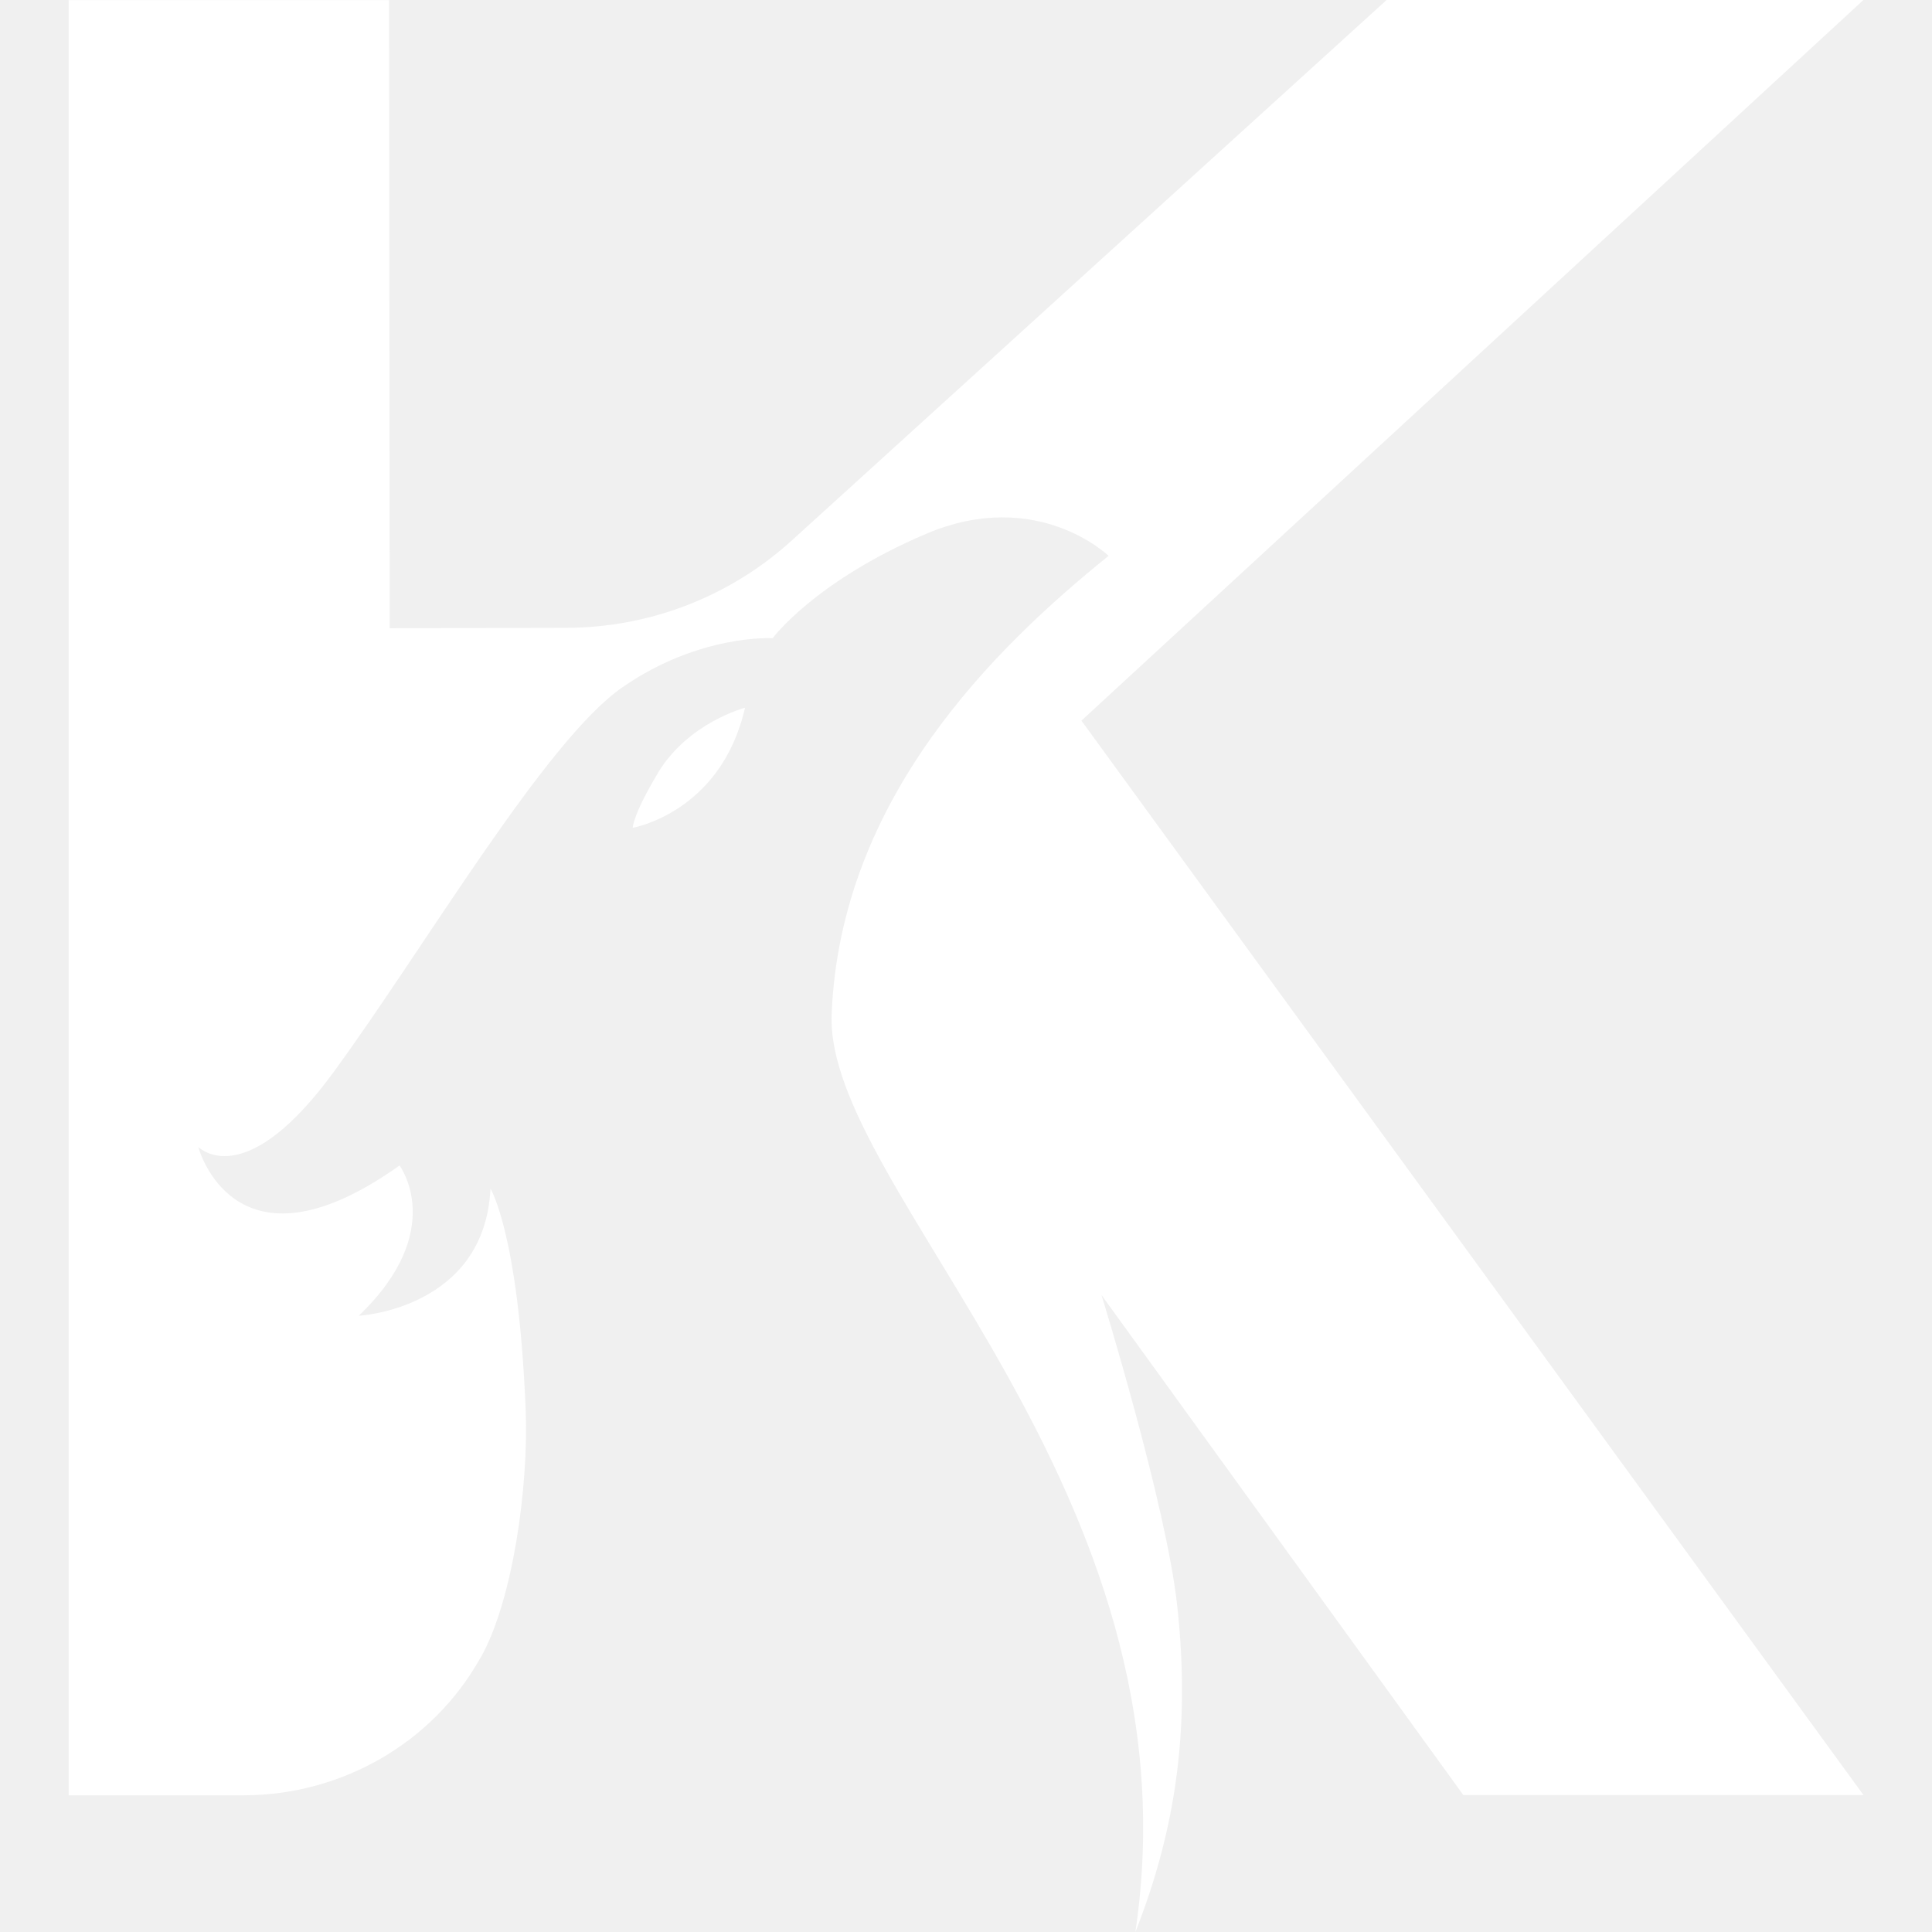
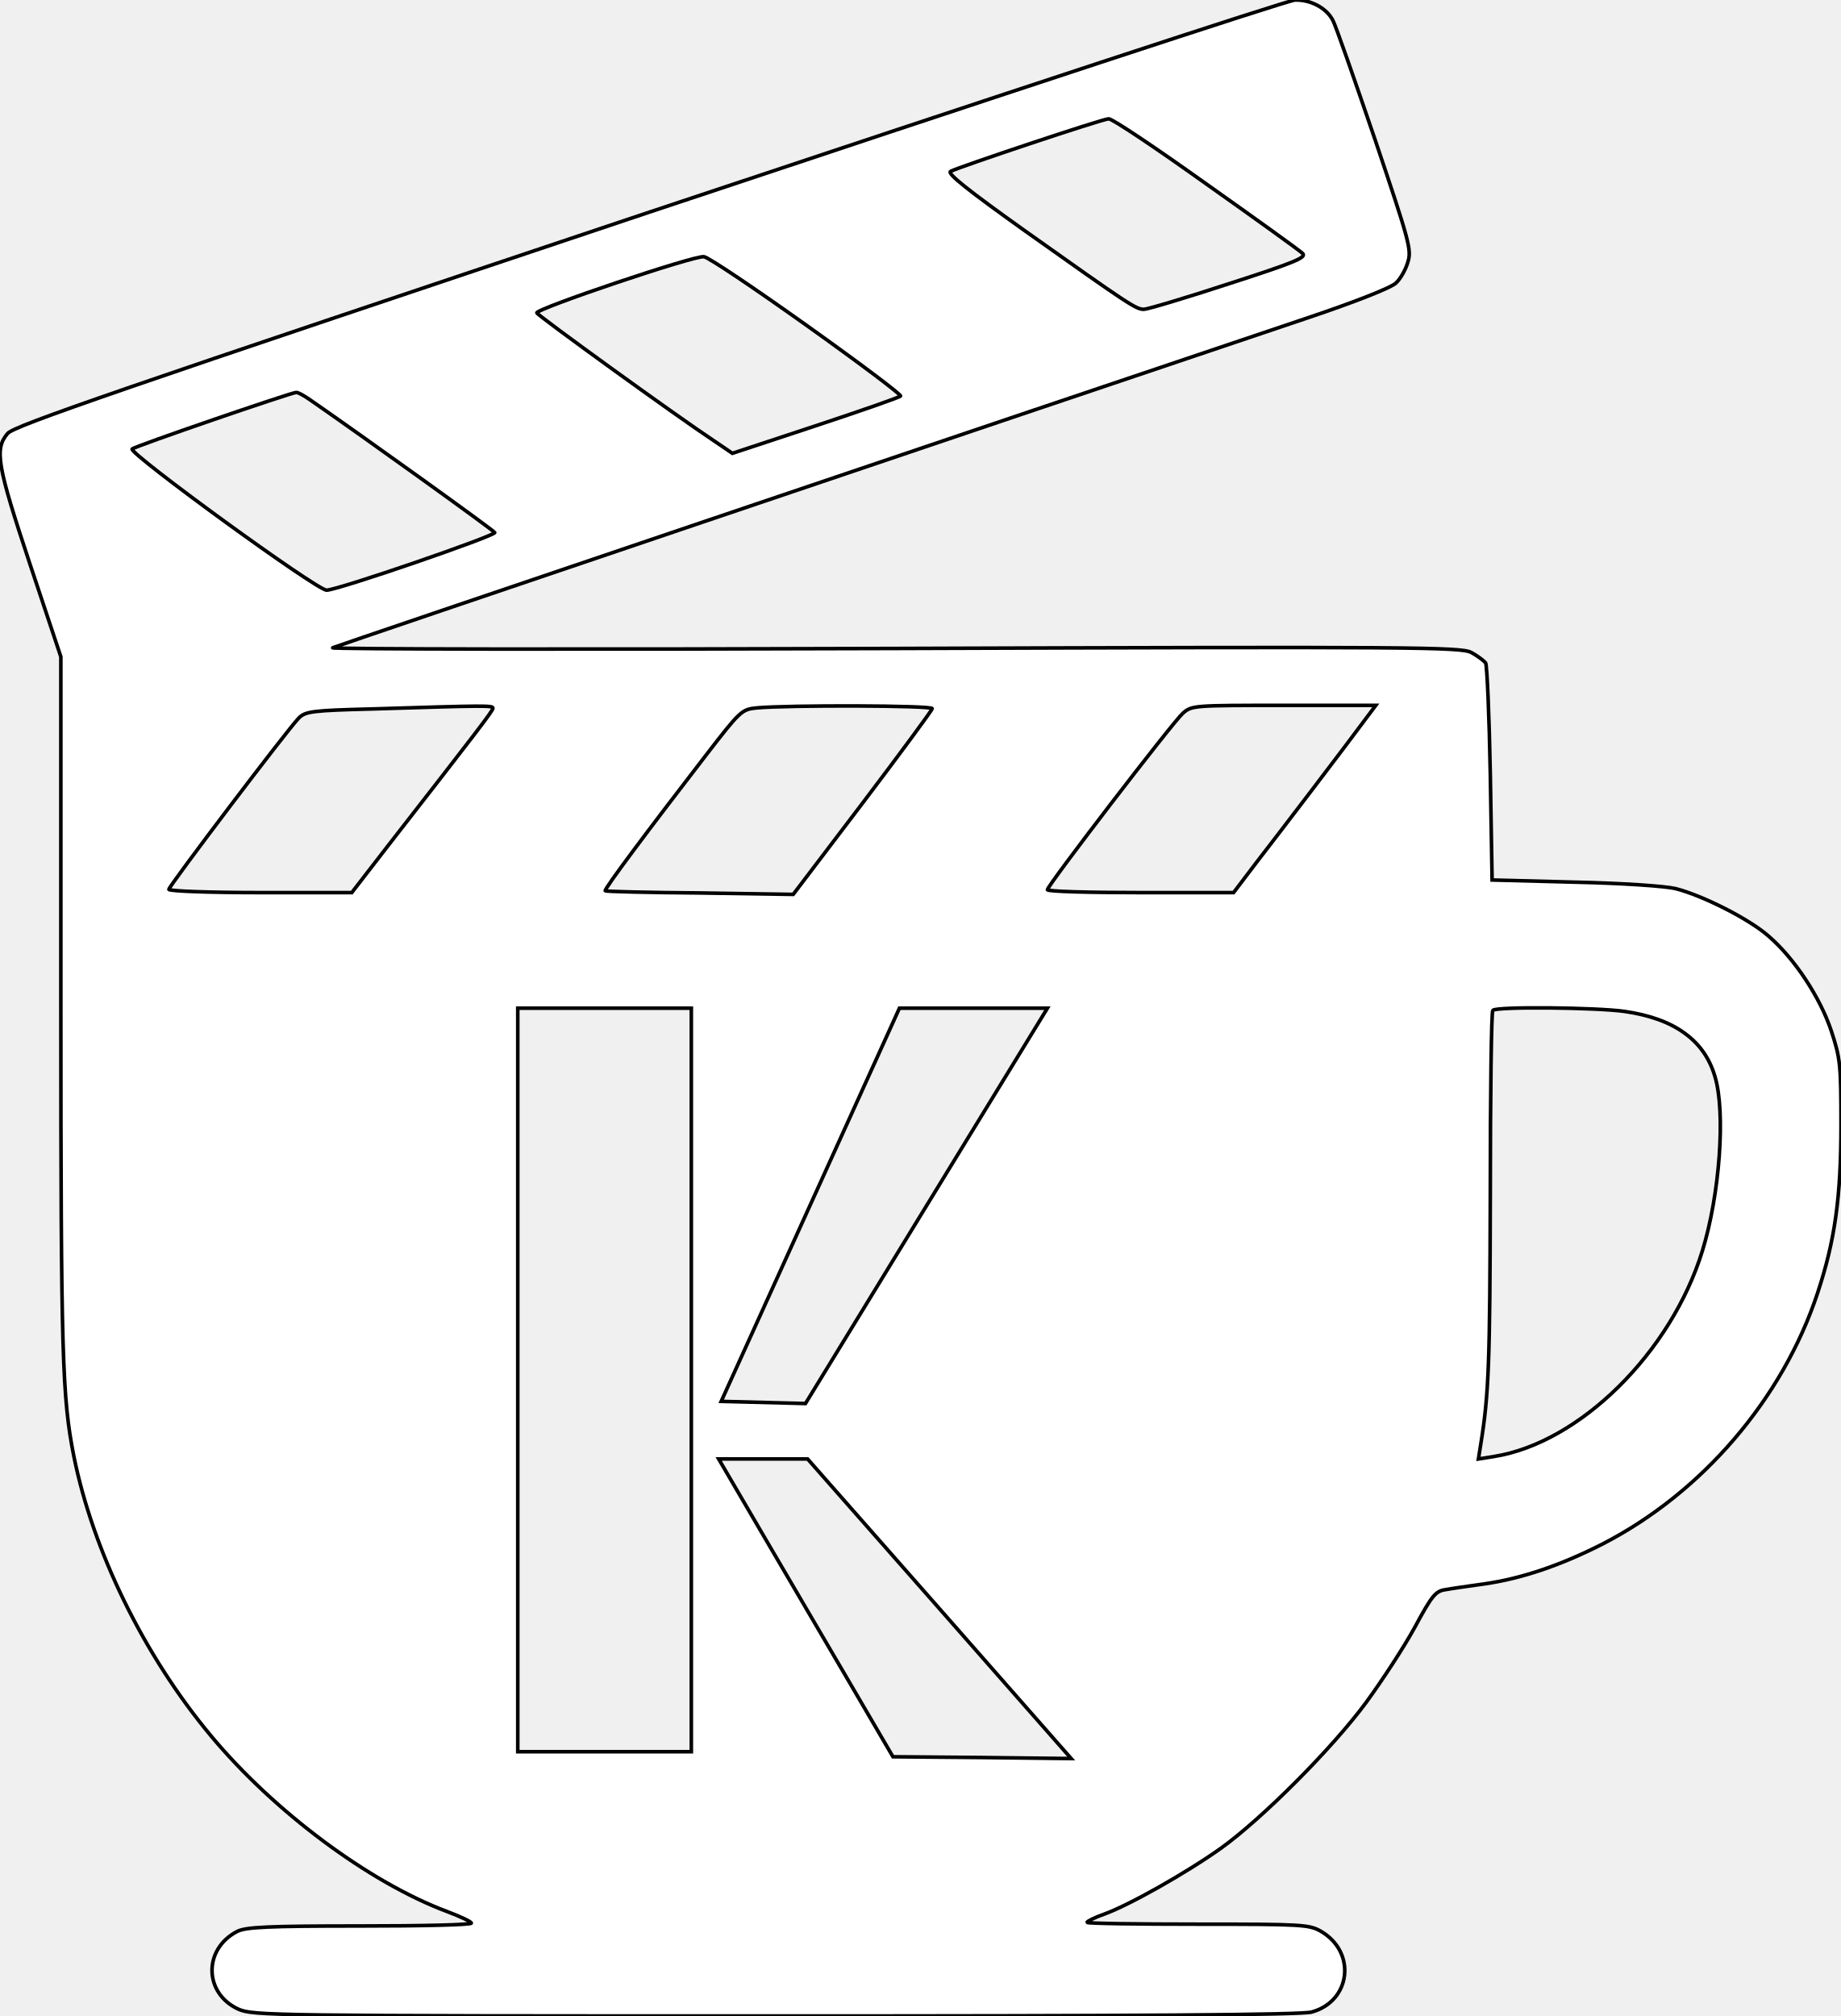
- <svg xmlns="http://www.w3.org/2000/svg" viewBox="0 0 24 24">
-   <path fill="#FFF" d="M8.172 9.603c.381-.631 1.084-.811 1.083-.811-.299 1.304-1.395 1.491-1.395 1.491s0-.16.313-.68zM23.148 0 13.434 8.952l9.715 13.347h-4.971l-4.495-6.212s.807 2.612.941 3.863c.169 1.549-.028 2.801-.52 4.051.821-5.504-3.859-9.229-3.773-11.4.107-2.684 2.027-4.556 3.44-5.696 0 0-.887-.86-2.268-.273-1.383.589-1.905 1.296-1.905 1.296s-.908-.055-1.865.609c-.956.66-2.456 3.231-3.583 4.773-1.064 1.459-1.624.992-1.687.939.039.136.529 1.632 2.5.229 0 0 .605.805-.507 1.867 0 0 1.563-.081 1.637-1.579 0 0 .351.568.437 2.752.037.956-.16 2.356-.553 3.063l-.013.02c-.593 1.057-1.727 1.701-2.94 1.701H.853V.001h3.98l.008 7.803 2.201-.005A4.173 4.173 0 009.837 6.713L17.225 0Z" />
+ <svg xmlns="http://www.w3.org/2000/svg" version="1.1" id="Слой_2" x="0px" y="0px" viewBox="0 0 511.3 559.9" style="enable-background:new 0 0 511.3 559.9;" xml:space="preserve">
+   <style type="text/css">
+ 	.st0{fill:#FFFFFF;}
+ 	.st1{fill:none;stroke:#000000;stroke-miterlimit:10;}
+ </style>
+   <g id="XMLID_00000048470252095757900030000001010302589660596880_">
+     <g>
+       <path class="st0" d="M248,487.9c16.5,0.2,33,0.3,49.4,0.5c-24.4-27.7-48.8-55.4-73.2-83.2h-24.7    C215.7,432.8,231.8,460.3,248,487.9z M508.6,286.3c2.5,7.6,2.7,9.3,2.7,26.1c0,20.2-1.7,32.2-6.5,46.7    c-9.7,29.4-32.1,55.5-59.7,69.7c-11.6,5.9-22.4,9.6-32.9,11.1c-4.3,0.6-9.2,1.3-10.8,1.6c-2.7,0.4-3.7,1.6-8.5,10.5    c-3,5.5-9.1,14.8-13.4,20.7c-9.5,12.9-29.1,32.5-40.4,40.6c-9.7,6.9-25.5,15.8-32.4,18.3c-2.6,0.9-4.8,2-4.8,2.3    c0,0.3,13.8,0.5,30.8,0.5c29.1,0,30.9,0.1,34.2,2c9.9,5.8,8.3,19.4-2.6,22.4c-2.7,0.8-48.5,1.1-148.9,1.1    c-140.3,0-145.1-0.1-149.2-1.9c-9.6-4.4-9.8-16.7-0.3-21.6c2.4-1.2,8.5-1.5,34-1.5c17,0,31-0.3,31-0.8c0-0.4-3-1.8-6.7-3.2    c-21.7-8.1-48.1-27.8-65.6-48.8c-18.7-22.4-32.8-51.4-38.1-77.7c-3.2-16.2-3.6-27.6-3.6-124.5v-97.5l-8.5-25.5    c-9.2-27.7-10-32.1-6.3-36.5c1-1.1,8.5-4.1,34.4-13c25.9-8.9,70-23.7,143.9-48.5C277.2,26.6,357.9,0,359.7,0    c4.4-0.1,8.8,2.3,10.5,5.7c0.8,1.5,6,16.4,11.7,33.1c9.5,28.2,10.2,30.6,9.1,34c-0.6,2.1-2.1,4.7-3.3,5.8    c-1.3,1.3-11.5,5.3-24.3,9.6c-88,29.6-269.4,91-271,91.7c-1.1,0.4,68.9,0.5,155.5,0.2c145-0.5,157.8-0.4,160.7,1.1    c1.7,0.9,3.5,2.3,4,2.9c0.4,0.7,1,14.6,1.3,30.8l0.5,29.5l23,0.6c13.6,0.3,25,1.1,28,1.8c7.7,2,20.5,8.5,25.8,13.2    C498.4,266.2,505.5,277,508.6,286.3z M472.8,347.4c4.8-15.5,6.5-38.4,3.5-48.4c-1.5-5-4.3-9.1-8.5-12.1c-4.2-3-9.7-5-16.6-6    c-7.7-1.1-35.6-1.4-36.6-0.3c-0.4,0.3-0.7,23.4-0.7,51.2c-0.1,46.1-0.4,55.4-2.6,69l-0.7,4.4l4.4-0.7    C438.7,400.7,464.1,375.7,472.8,347.4z M379.7,199.1l2.4-3.2h-25.5c-25.1,0-25.6,0-28.1,2.2c-2.8,2.5-37.6,47.8-37.6,49    c0,0.5,11.6,0.8,25.8,0.8h25.9l6.3-8.3C354.8,232,374.1,206.7,379.7,199.1z M341.3,78.8c18.3-5.9,21.6-7.3,20.5-8.4    c-0.8-0.8-12.9-9.5-26.9-19.4c-14-10-26.1-18.1-27-18c-1.9,0.1-42,13.5-43.9,14.6c-1,0.6,4.8,5.2,20.5,16.4    c29.3,20.8,31,21.9,33.2,21.9C318.7,85.9,329.4,82.7,341.3,78.8z M223.7,389.8L290.9,280h-41.1l-49.5,109.3L223.7,389.8z     M239.6,223c10.6-14,19.3-25.8,19.3-26.2c0-0.9-39.9-1-48.7-0.2c-4.2,0.4-4.6,0.8-14.1,13.1c-16.2,21-28.4,37.3-28,37.7    c0.1,0.2,12,0.5,26.3,0.6l25.9,0.4L239.6,223z M250.1,110c0.4-0.3-11.3-9.1-25.9-19.5c-14.6-10.4-27.5-19.1-28.7-19.2    c-2.7-0.4-46.8,14.5-46.4,15.6c0.3,0.8,39,28.8,49.3,35.6l5,3.4l23-7.6C239.1,114.1,249.7,110.4,250.1,110z M192,486.4V280h-48.2    v206.5H192z M90.7,163.9c3.1,0,47.2-15.2,46.7-16c-0.4-0.7-36.6-26.7-51.2-36.8c-1.7-1.2-3.5-2.2-4-2.1    c-1.8,0.2-44.7,14.9-45.5,15.7C35.6,125.8,87.9,163.9,90.7,163.9z M136.9,196.7c0-0.8-1.6-0.8-33.7,0.2    c-16.5,0.4-18.4,0.7-20.2,2.5c-3.3,3.4-36.1,46.7-36.1,47.6c0,0.5,11.3,0.9,25.4,0.9h25.4l9.9-12.8    C132.6,203,136.9,197.4,136.9,196.7z" />
+     </g>
+     <g>
+       <path class="st1" d="M508.6,286.3c-3.1-9.3-10.2-20.1-17.4-26.3c-5.3-4.7-18.1-11.2-25.8-13.2c-3-0.7-14.4-1.5-28-1.8l-23-0.6    l-0.5-29.5c-0.3-16.2-0.9-30.1-1.3-30.8c-0.5-0.6-2.3-2-4-2.9c-2.9-1.5-15.7-1.6-160.7-1.1c-86.6,0.3-156.6,0.2-155.5-0.2    c1.6-0.7,183-62.1,271-91.7c12.8-4.3,23-8.3,24.3-9.6c1.2-1.1,2.7-3.7,3.3-5.8c1.1-3.4,0.4-5.8-9.1-34    C376.2,22.1,371,7.2,370.2,5.7c-1.7-3.4-6.1-5.8-10.5-5.7c-1.8,0-82.5,26.6-179.3,58.9C106.4,83.7,62.3,98.5,36.5,107.4    c-25.8,8.9-33.5,11.9-34.4,13c-3.7,4.4-2.9,8.8,6.3,36.5l8.5,25.5v97.5c0,96.9,0.4,108.3,3.6,124.5c5.3,26.3,19.4,55.3,38.1,77.7    c17.5,21,43.9,40.7,65.6,48.8c3.7,1.4,6.7,2.8,6.7,3.2c0,0.5-14,0.8-31,0.8c-25.5,0-31.6,0.3-34,1.5c-9.5,4.9-9.3,17.2,0.3,21.6    c4.1,1.8,8.9,1.9,149.2,1.9c100.4,0,146.2-0.3,148.9-1.1c10.9-3,12.5-16.6,2.6-22.4c-3.3-1.9-5.1-2-34.2-2    c-17,0-30.8-0.2-30.8-0.5c0-0.3,2.2-1.4,4.8-2.3c6.9-2.5,22.7-11.4,32.4-18.3c11.3-8.1,30.9-27.7,40.4-40.6    c4.3-5.9,10.4-15.2,13.4-20.7c4.8-8.9,5.8-10.1,8.5-10.5c1.6-0.3,6.5-1,10.8-1.6c10.5-1.5,21.3-5.2,32.9-11.1    c27.6-14.2,50-40.3,59.7-69.7c4.8-14.5,6.5-26.5,6.5-46.7C511.3,295.6,511.1,293.9,508.6,286.3z" />
+       <path class="st1" d="M264,47.6c1.9-1.1,42-14.5,43.9-14.6c0.9-0.1,13,8,27,18c14,9.9,26.1,18.6,26.9,19.4    c1.1,1.1-2.2,2.5-20.5,8.4c-11.9,3.9-22.6,7.1-23.6,7.1c-2.2,0-3.9-1.1-33.2-21.9C268.8,52.8,263,48.2,264,47.6z" />
+       <path class="st1" d="M195.5,71.3c1.2,0.1,14.1,8.8,28.7,19.2c14.6,10.4,26.3,19.2,25.9,19.5c-0.4,0.4-11,4.1-23.7,8.3l-23,7.6    l-5-3.4c-10.3-6.8-49-34.8-49.3-35.6C148.7,85.8,192.8,70.9,195.5,71.3z" />
+       <path class="st1" d="M36.7,124.7c0.8-0.8,43.7-15.5,45.5-15.7c0.5-0.1,2.3,0.9,4,2.1c14.6,10.1,50.8,36.1,51.2,36.8    c0.5,0.8-43.6,16-46.7,16C87.9,163.9,35.6,125.8,36.7,124.7z" />
+       <path class="st1" d="M107.6,235.1l-9.9,12.8H72.3c-14.1,0-25.4-0.4-25.4-0.9c0-0.9,32.8-44.2,36.1-47.6c1.8-1.8,3.7-2.1,20.2-2.5    c32.1-1,33.7-1,33.7-0.2C136.9,197.4,132.6,203,107.6,235.1z" />
+       <rect x="143.8" y="280" class="st1" width="48.2" height="206.5" />
+       <path class="st1" d="M168.1,247.4c-0.4-0.4,11.8-16.7,28-37.7c9.5-12.3,9.9-12.7,14.1-13.1c8.8-0.8,48.7-0.7,48.7,0.2    c0,0.4-8.7,12.2-19.3,26.2l-19.3,25.4l-25.9-0.4C180.1,247.9,168.2,247.6,168.1,247.4z" />
+       <path class="st1" d="M248,487.9c-16.1-27.6-32.3-55.1-48.4-82.7h24.7c24.4,27.7,48.8,55.4,73.2,83.2    C280.9,488.2,264.5,488,248,487.9z" />
+       <polygon class="st1" points="223.7,389.8 200.3,389.2 249.8,280 290.9,280   " />
+       <path class="st1" d="M379.7,199.1c-5.6,7.6-24.9,32.9-30.8,40.5l-6.3,8.3h-25.9c-14.2,0-25.8-0.3-25.8-0.8    c0-1.2,34.8-46.5,37.6-49c2.5-2.2,3-2.2,28.1-2.2h25.5L379.7,199.1z" />
+       <path class="st1" d="M472.8,347.4c-8.7,28.3-34.1,53.3-57.8,57.1l-4.4,0.7l0.7-4.4c2.2-13.6,2.5-22.9,2.6-69    c0-27.8,0.3-50.9,0.7-51.2c1-1.1,28.9-0.8,36.6,0.3c6.9,1,12.5,3,16.6,6c4.2,3,7,7,8.5,12.1C479.3,309,477.6,331.9,472.8,347.4z" />
+     </g>
+   </g>
</svg>
